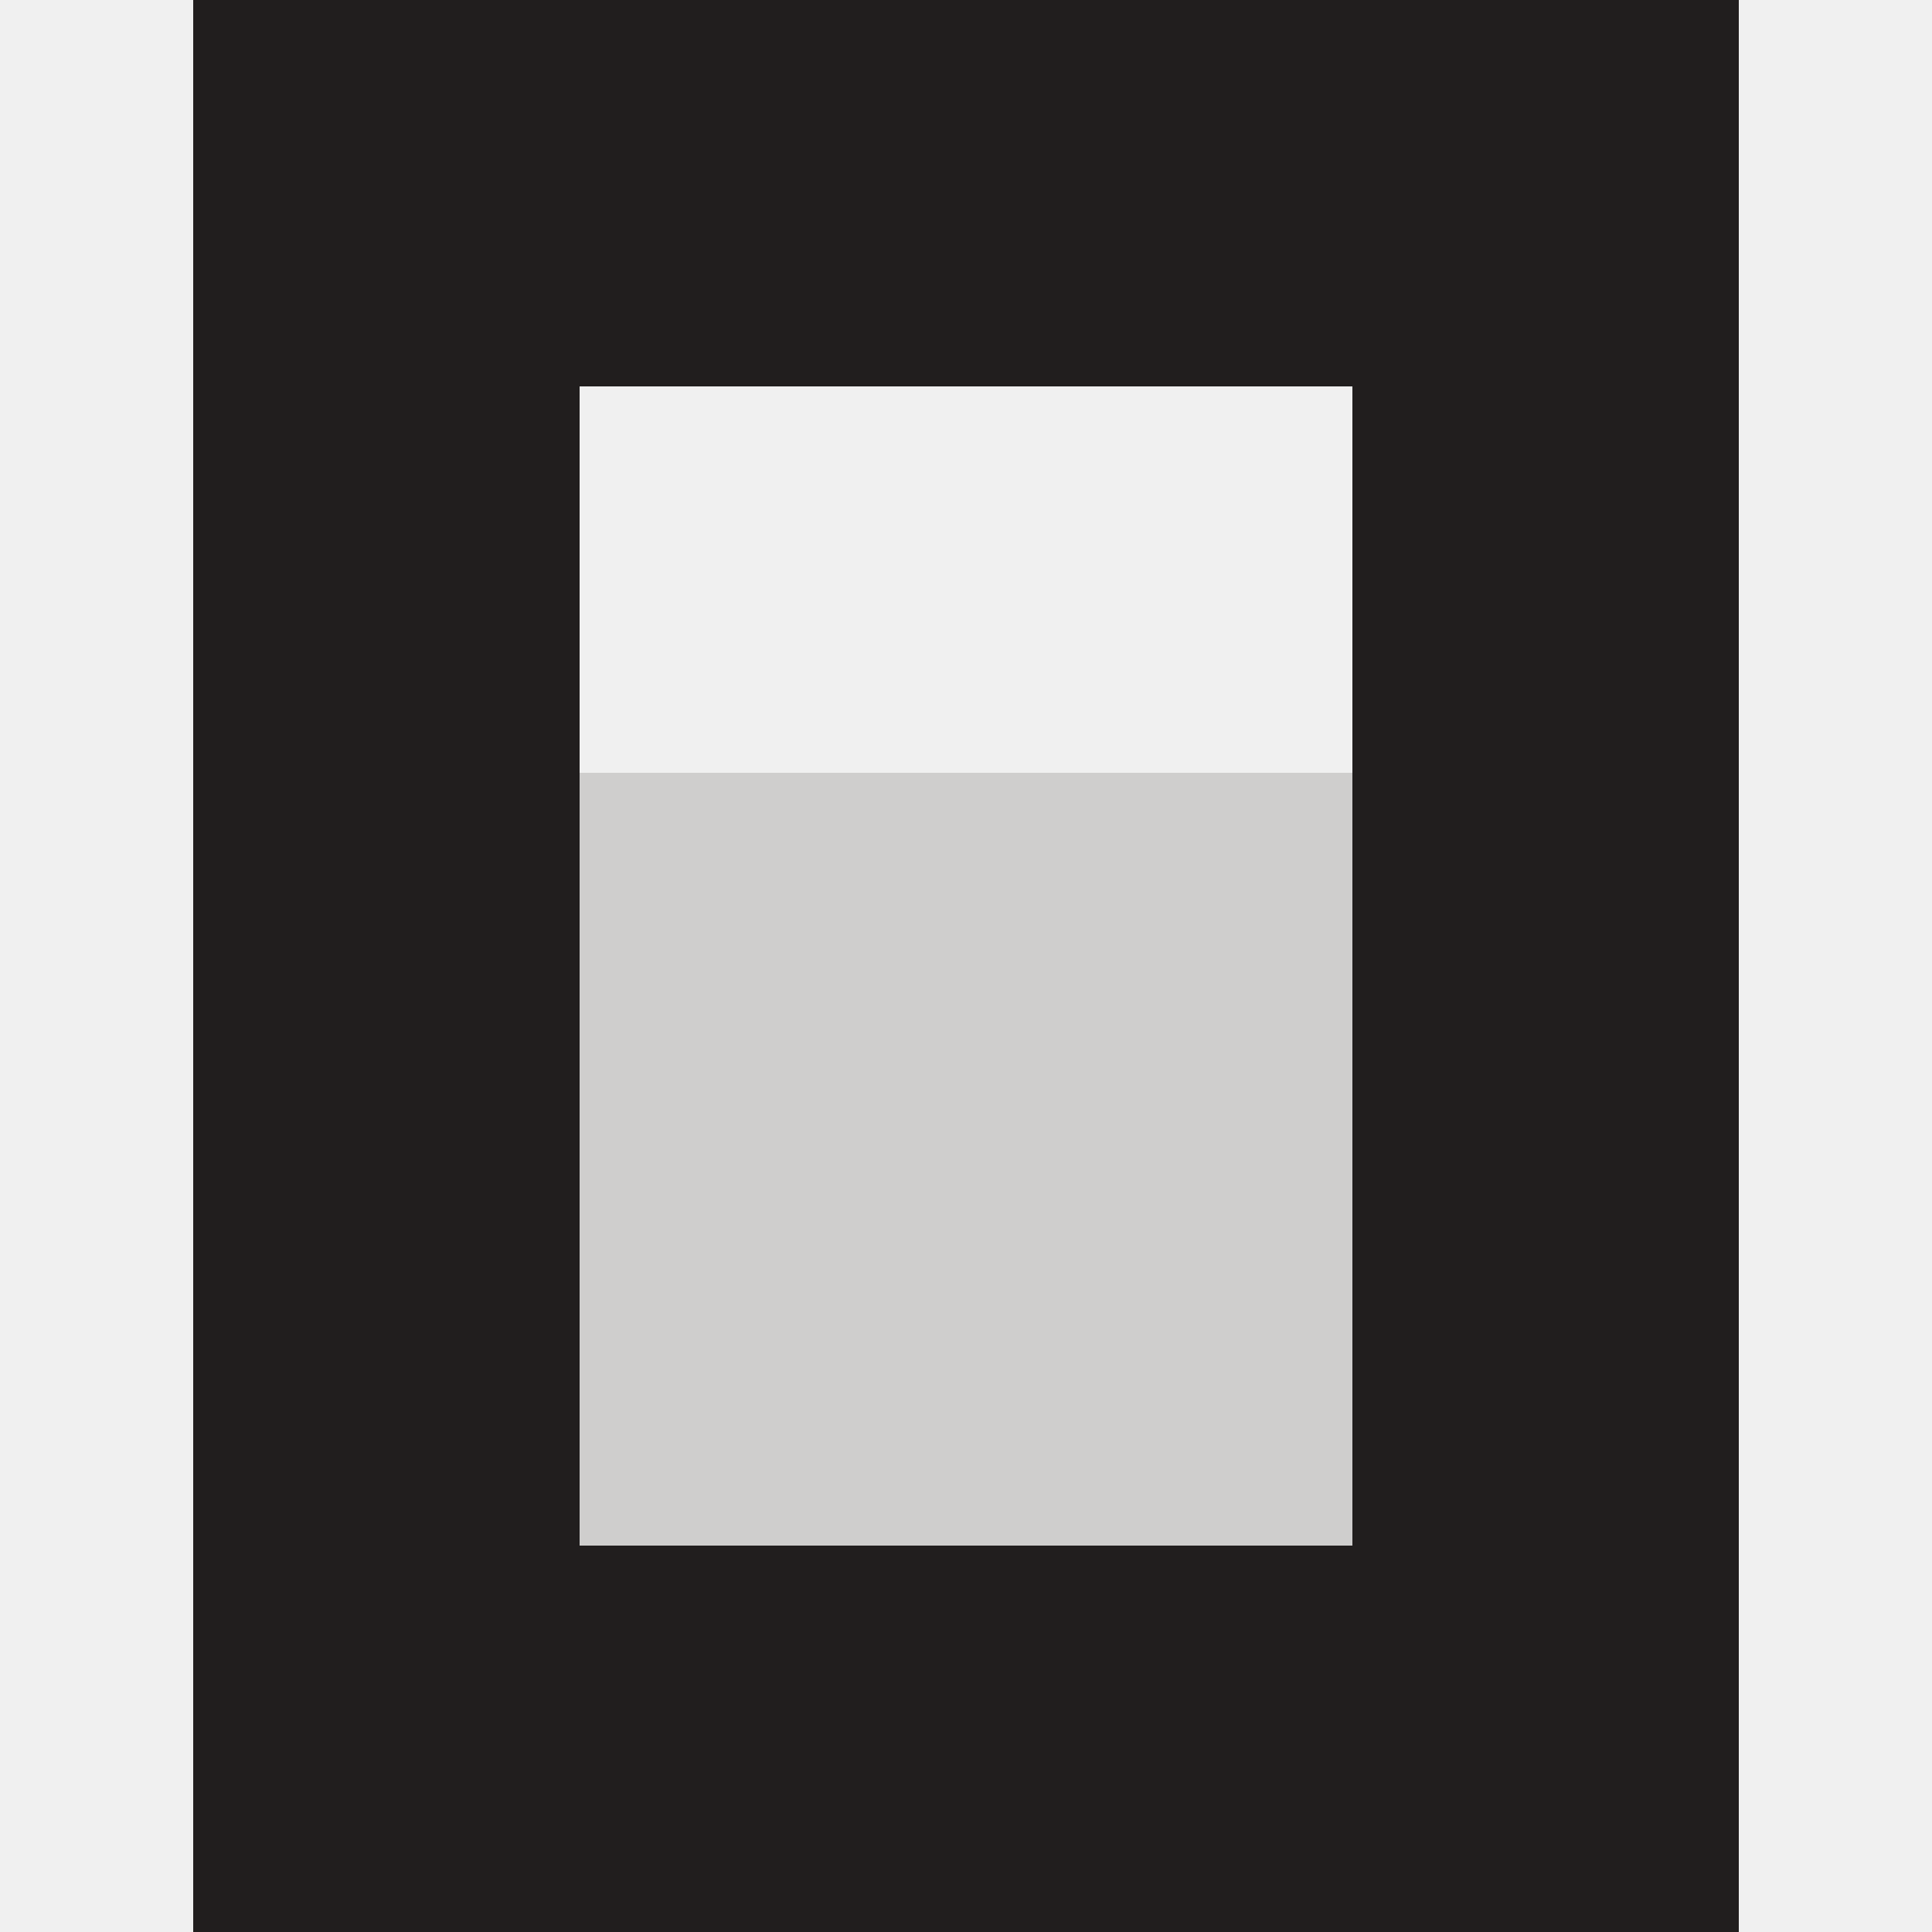
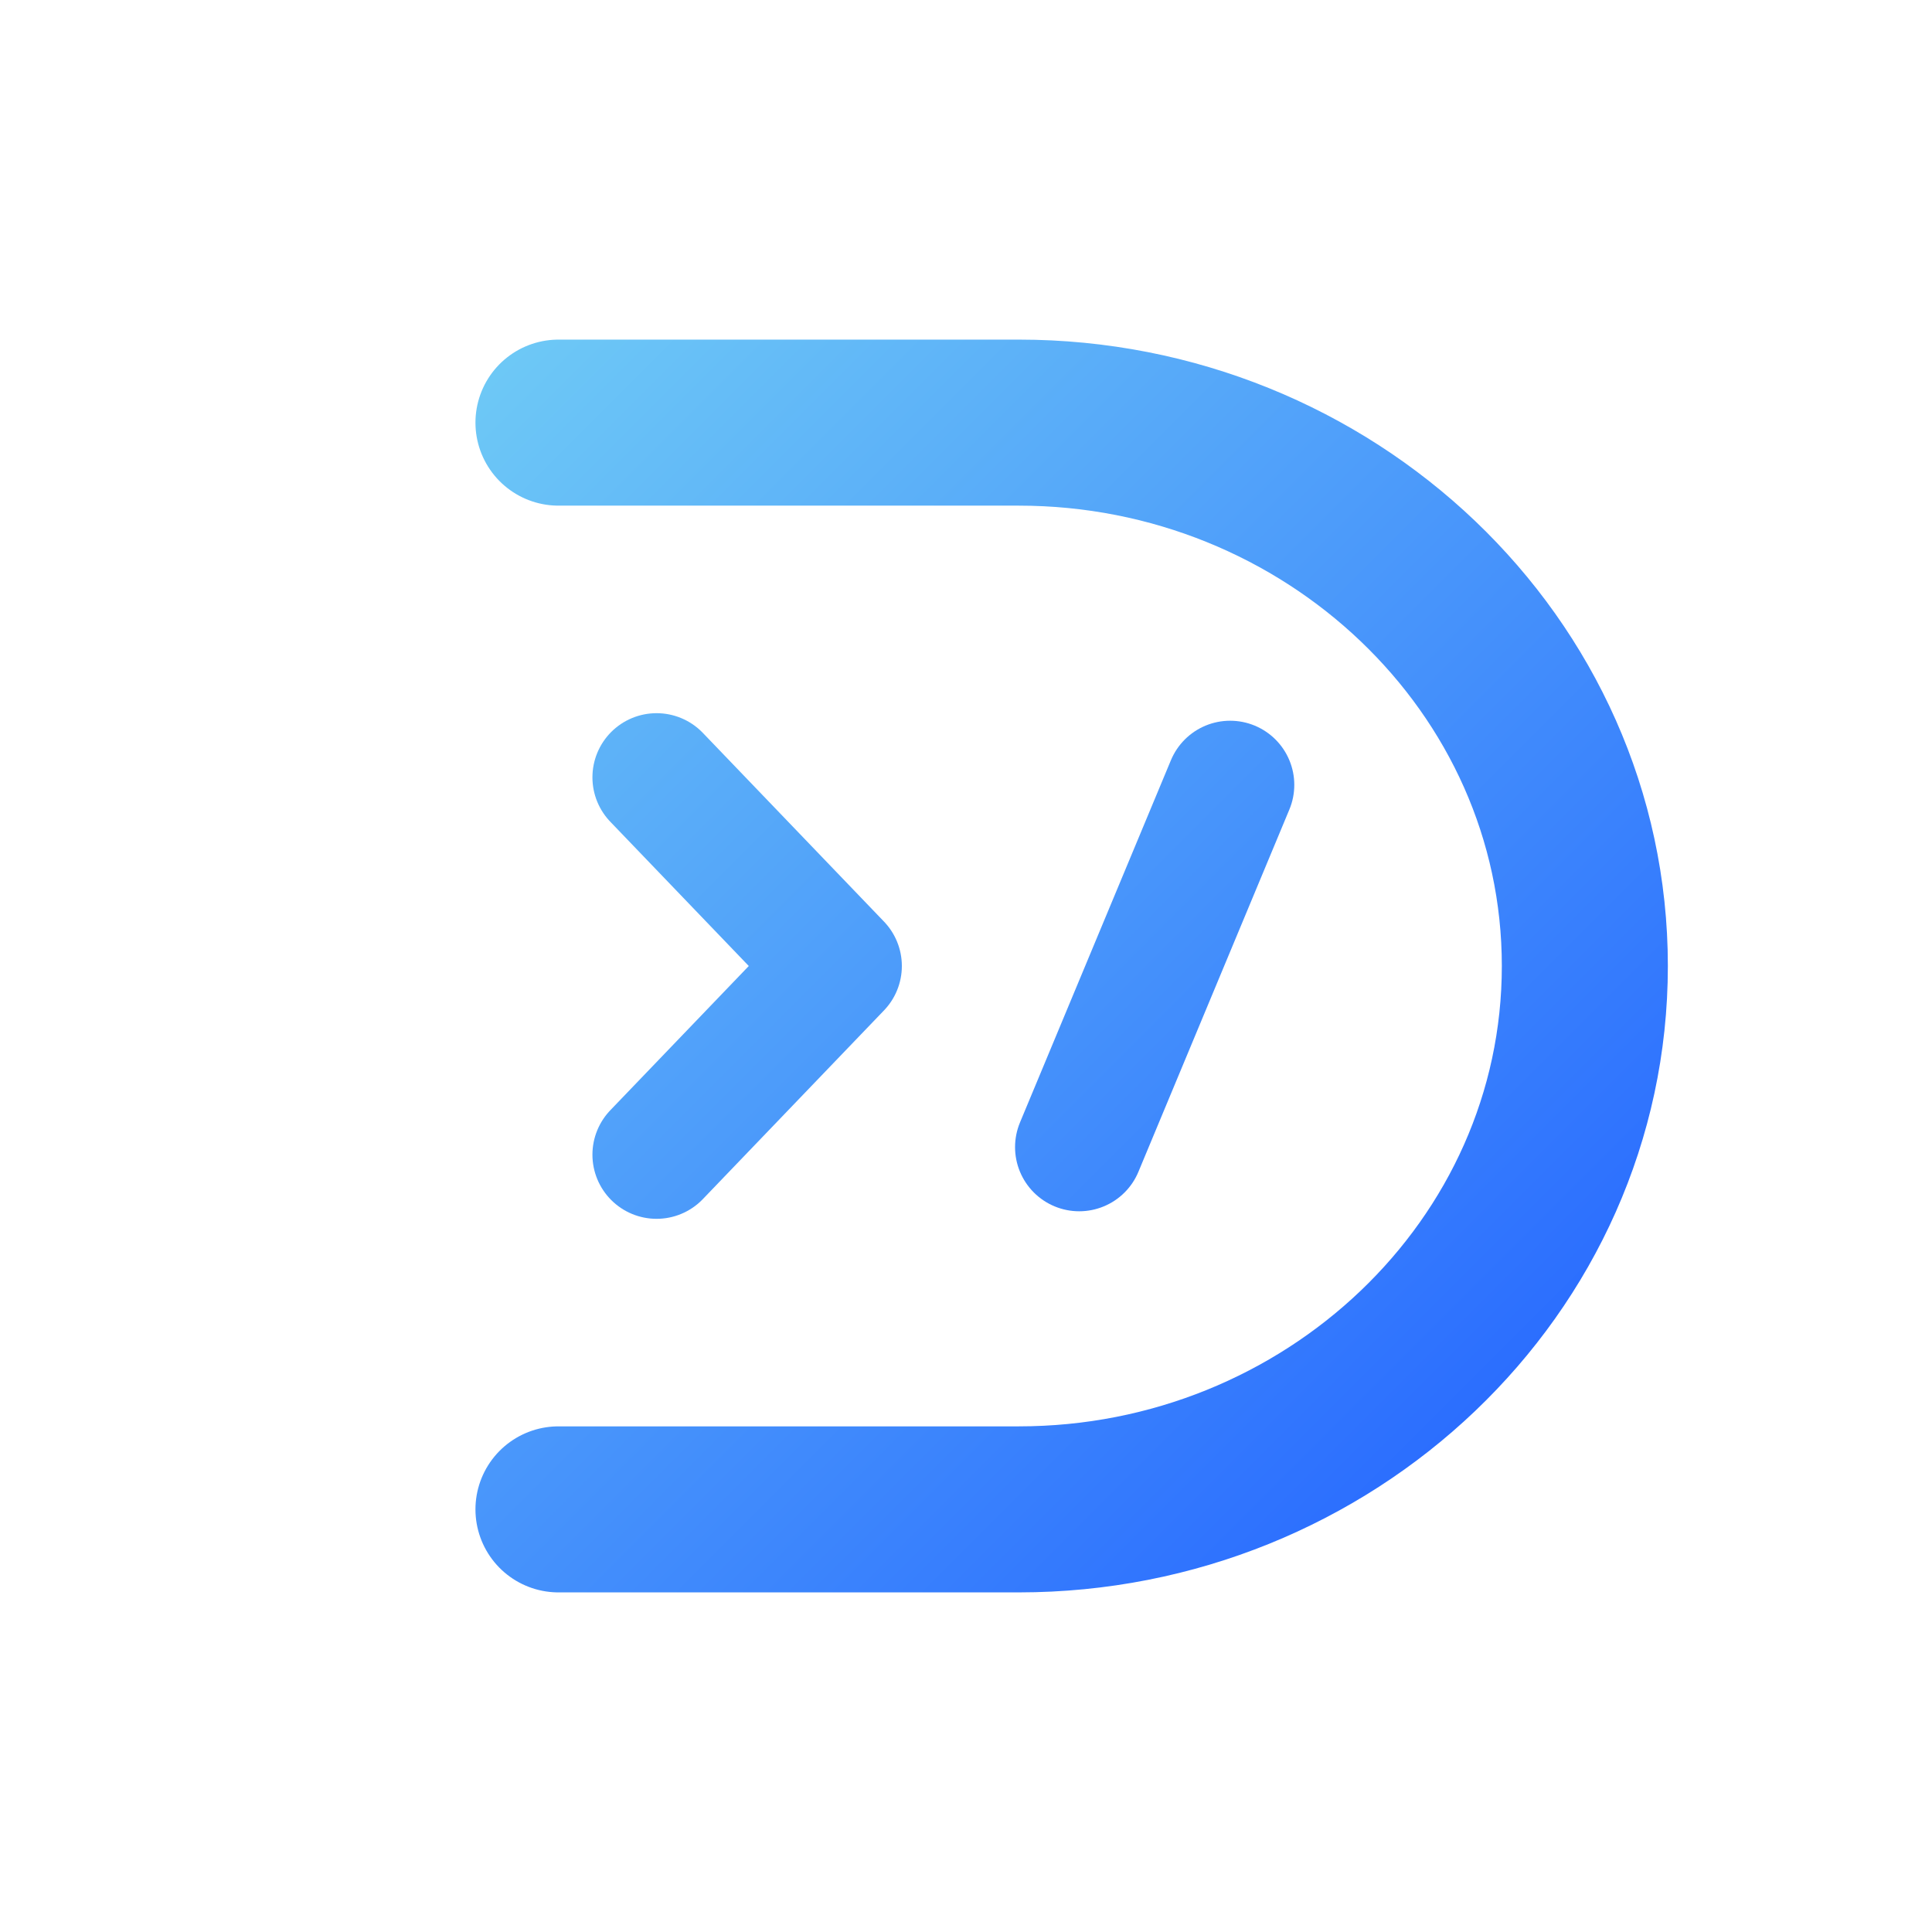
- <svg xmlns="http://www.w3.org/2000/svg" width="300" height="300" viewBox="0 0 300 300" fill="none">
-   <g transform="translate(30, 0)">
-     <g clip-path="url(#clip0_1401_86274)">
-       <mask id="mask0_1401_86274" style="mask-type:luminance" maskUnits="userSpaceOnUse" x="0" y="0" width="240" height="300">
-         <path d="M240 0H0V300H240V0Z" fill="white" />
-       </mask>
-       <g mask="url(#mask0_1401_86274)">
-         <path d="M180 240H60V120H180V240Z" fill="#CFCECD" />
-         <path d="M180 60H60V240H180V60ZM240 300H0V0H240V300Z" fill="#211E1E" />
-       </g>
-     </g>
-   </g>
+ <svg xmlns="http://www.w3.org/2000/svg" width="240" height="240" viewBox="0 0 512 512" fill="none">
+   <rect width="512" height="512" fill="white" />
+   <path d="M148 112H270C352 112 420 176 420 256C420 336 352 400 270 400H148" stroke="url(#devoraGradient)" stroke-width="44" stroke-linecap="round" stroke-linejoin="round" />
+   <path d="M174 206L222 256L174 306" stroke="url(#devoraGradient)" stroke-width="34" stroke-linecap="round" stroke-linejoin="round" />
+   <path d="M286 304L326 208" stroke="url(#devoraGradient)" stroke-width="34" stroke-linecap="round" />
  <defs>
-     <clipPath id="clip0_1401_86274">
-       <rect width="240" height="300" fill="white" />
-     </clipPath>
+     <linearGradient id="devoraGradient" x1="112" y1="112" x2="400" y2="400" gradientUnits="userSpaceOnUse">
+       <stop stop-color="#6EC9F6" />
+       <stop offset="1" stop-color="#2768FF" />
+     </linearGradient>
  </defs>
</svg>
